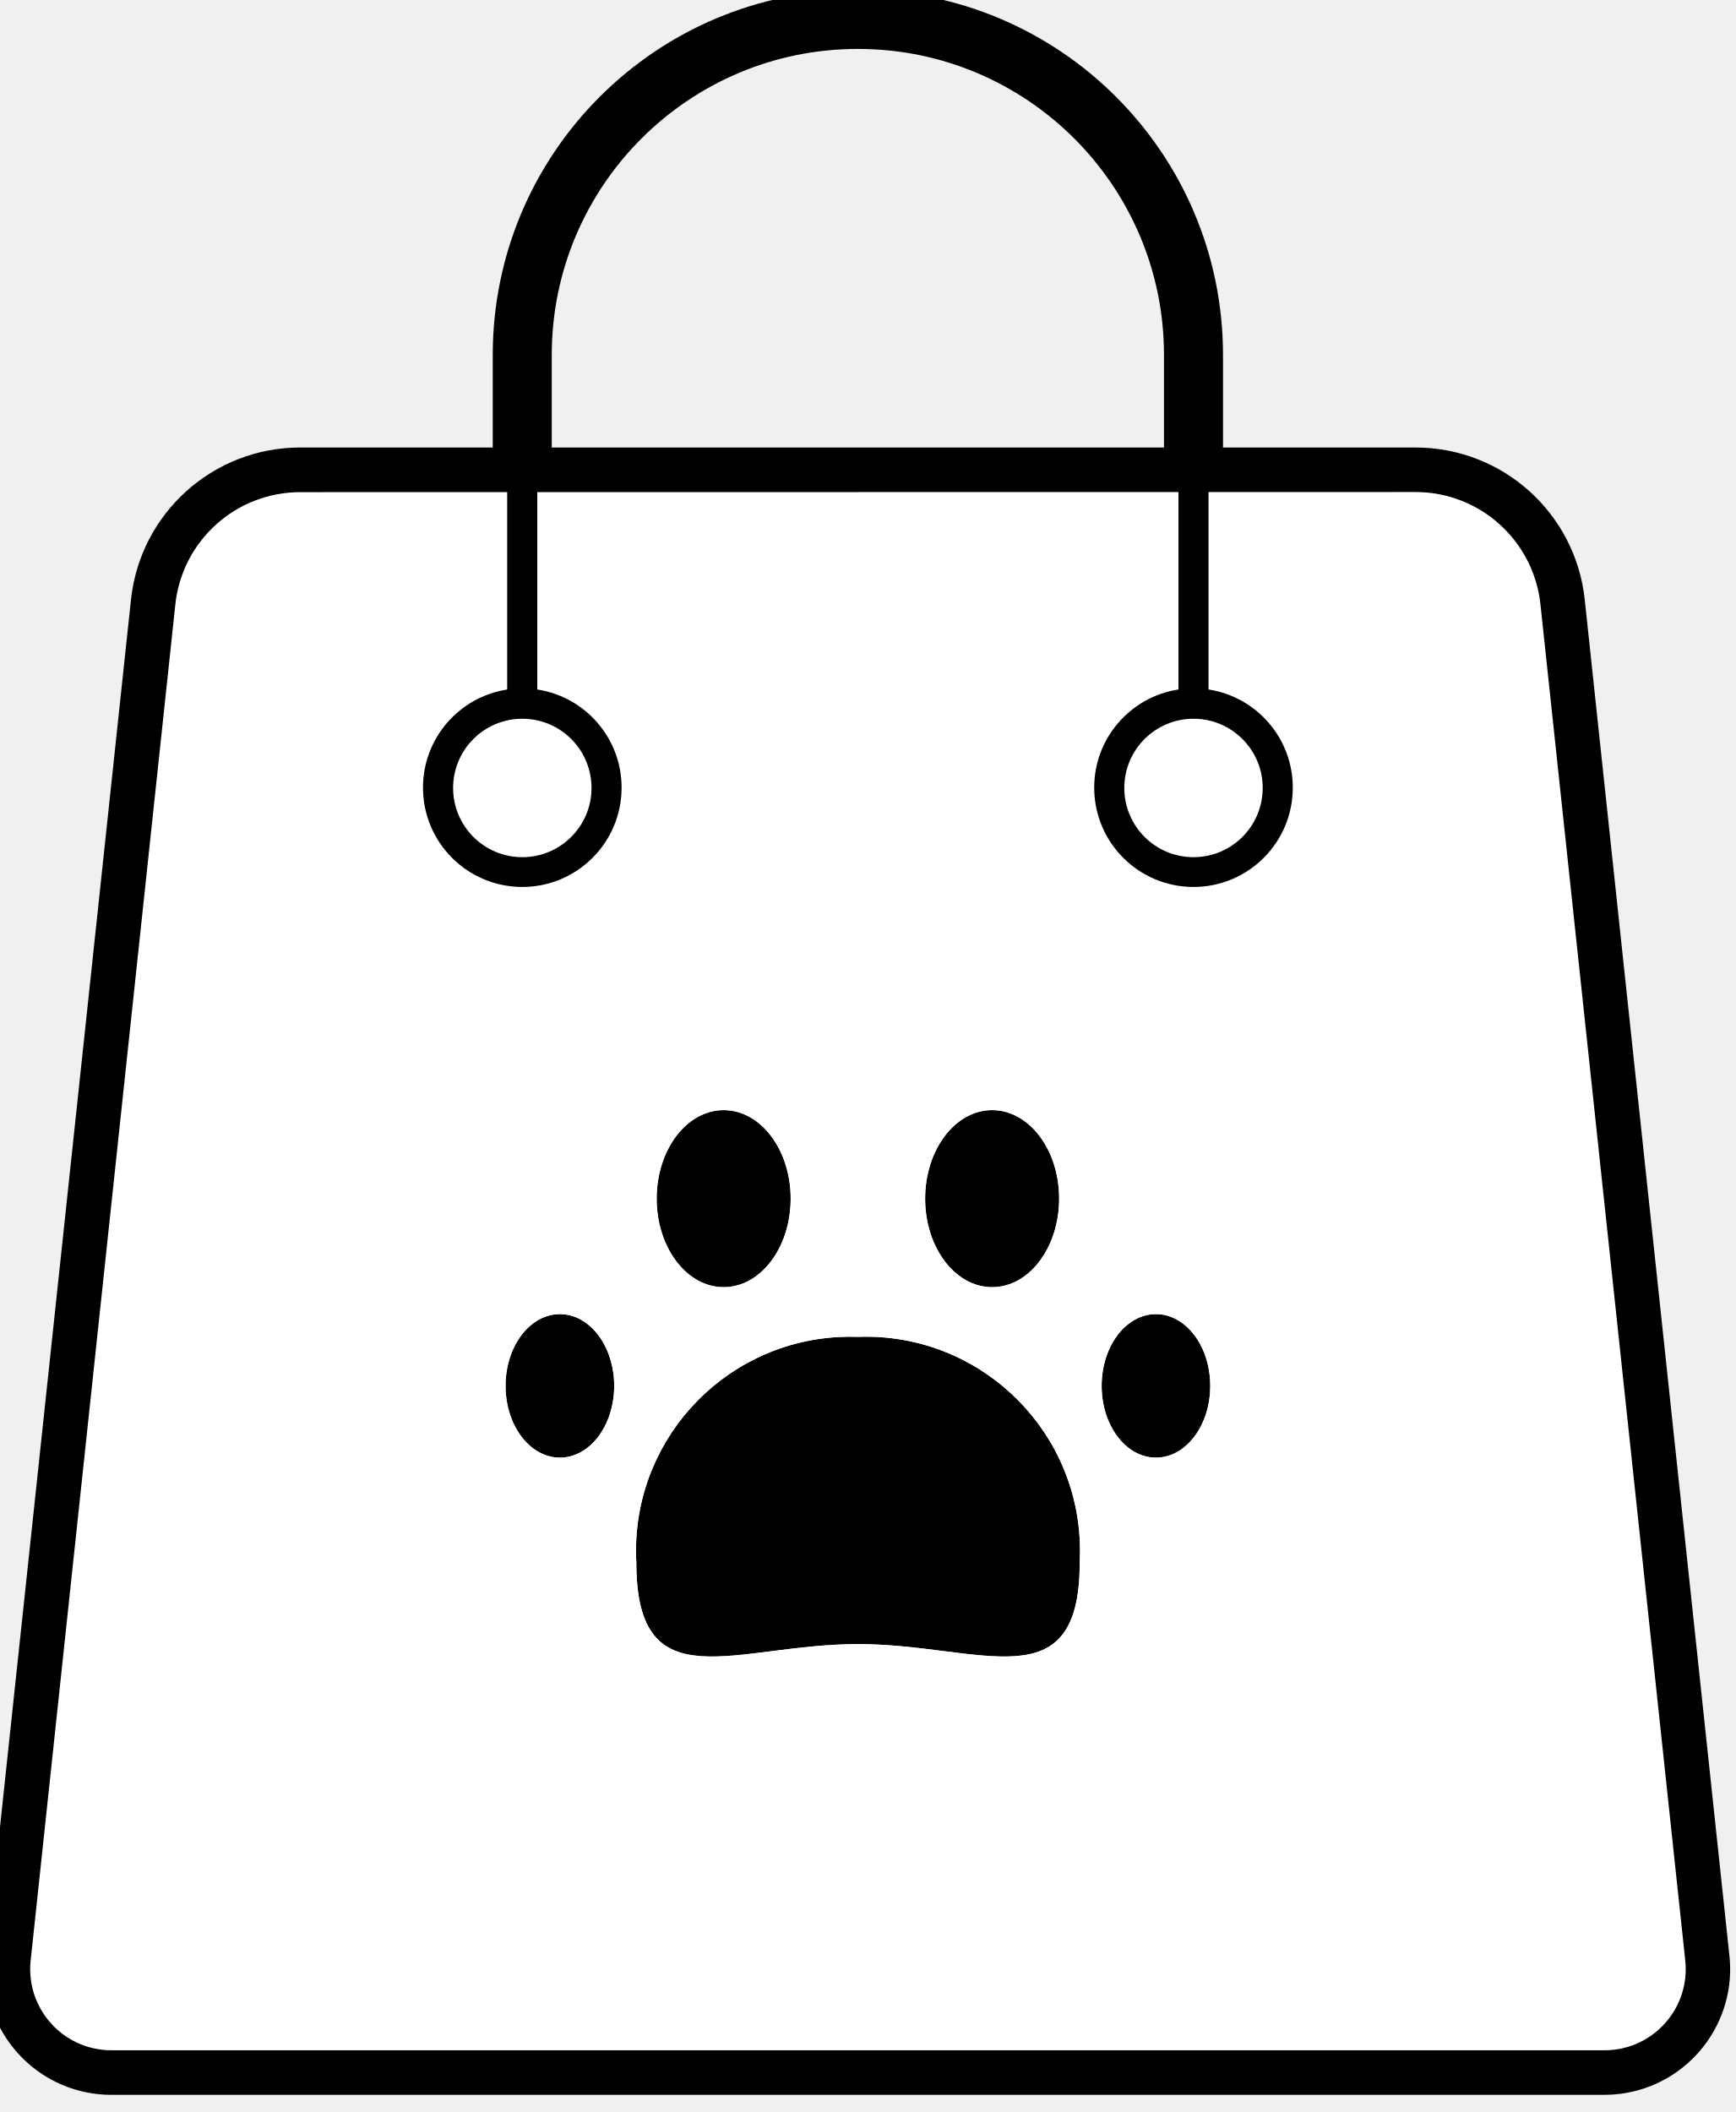
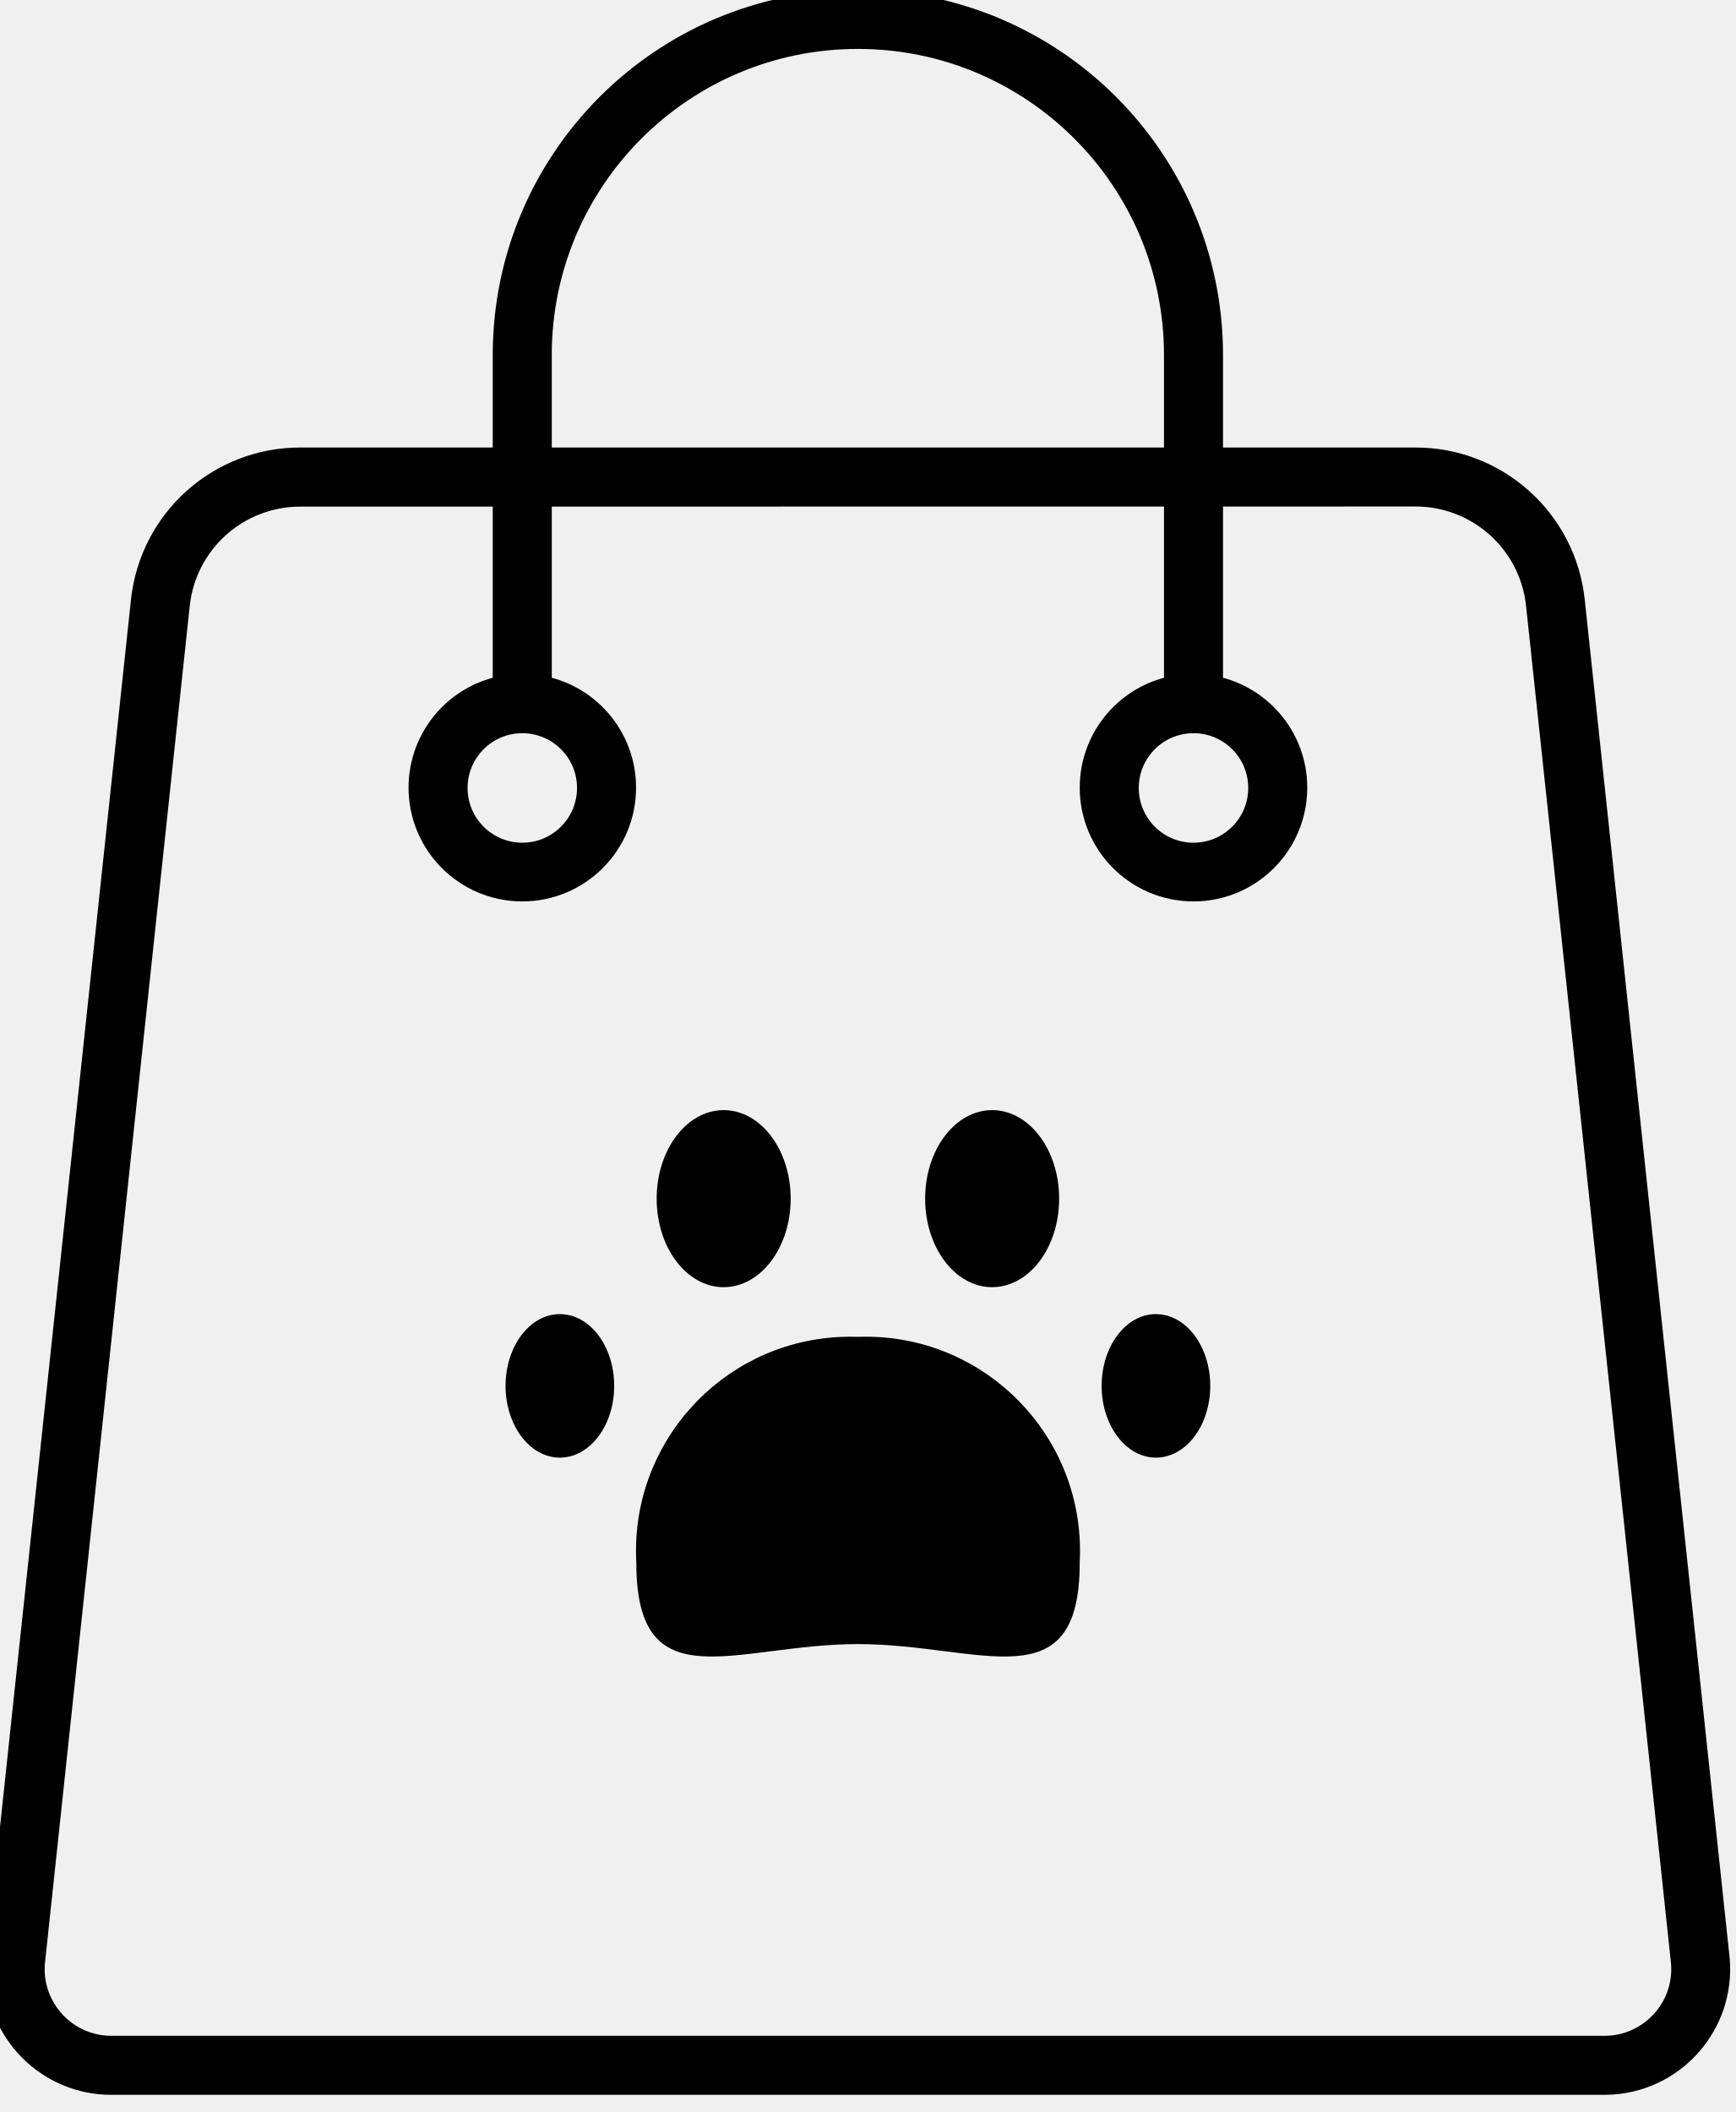
<svg xmlns="http://www.w3.org/2000/svg" width="60" height="73" viewBox="0 0 60 73">
  <g fill="none" fill-rule="evenodd">
    <g>
      <g>
        <g fill="#000" stroke="#000">
          <path d="M55.457 70.81H3.85c-.124 0-.248-.009-.371-.025-1.537-.206-2.616-1.619-2.41-3.156L6.06 20.842c.233-2.213 2.1-3.892 4.325-3.888h7.147v6.821c-1.648.251-2.91 1.675-2.91 3.393 0 1.895 1.536 3.432 3.432 3.432 1.895 0 3.432-1.537 3.432-3.432 0-1.72-1.264-3.143-2.914-3.393v-6.822l22.162-.002v6.824c-1.649.25-2.912 1.674-2.912 3.393 0 1.895 1.536 3.432 3.432 3.432 1.895 0 3.432-1.537 3.432-3.432 0-1.719-1.263-3.142-2.912-3.393v-6.824l7.148-.001c2.225-.004 4.093 1.675 4.325 3.887l4.998 46.8c.015.122.023.245.023.368-.001 1.55-1.26 2.806-2.81 2.805h0zM18.054 24.786h0c1.319 0 2.39 1.068 2.391 2.387v.005c0 1.322-1.07 2.392-2.391 2.393-1.322 0-2.392-1.071-2.392-2.393 0-1.32 1.07-2.392 2.392-2.392h0zm.518-12.572c0-6.12 4.962-11.08 11.081-11.08 6.12 0 11.081 4.96 11.081 11.08v3.697H18.572v-3.697zm22.682 12.571c1.32 0 2.39 1.069 2.392 2.388v.005c0 1.322-1.071 2.392-2.392 2.393-1.321 0-2.392-1.071-2.392-2.393 0-1.32 1.07-2.392 2.392-2.392h0zm18.019 42.73l-4.992-46.788c-.288-2.741-2.603-4.821-5.36-4.816h-7.147v-3.697c0-6.694-5.427-12.12-12.12-12.12-6.695 0-12.122 5.426-12.122 12.12v3.697h-7.148c-2.757-.005-5.07 2.075-5.36 4.816L.032 67.504c-.021.165-.032.333-.032.5.001 2.125 1.725 3.847 3.85 3.846h51.607c.163 0 .325-.01.486-.031 2.108-.269 3.599-2.196 3.33-4.304h0z" transform="translate(0 .057)" />
        </g>
        <path fill="#000" d="M25.014 44.49c1.28 0 2.316-1.37 2.316-3.06s-1.037-3.059-2.316-3.059-2.316 1.37-2.316 3.06 1.037 3.06 2.316 3.06M19.353 45.421c-1.037 0-1.878 1.11-1.878 2.48 0 1.37.84 2.481 1.878 2.481 1.036 0 1.877-1.11 1.877-2.48 0-1.37-.84-2.48-1.877-2.48M34.294 44.49c1.28 0 2.316-1.37 2.316-3.06s-1.037-3.059-2.316-3.059-2.316 1.37-2.316 3.06 1.037 3.06 2.316 3.06M39.956 45.421c-1.037 0-1.877 1.11-1.877 2.48 0 1.37.84 2.481 1.877 2.481s1.877-1.11 1.877-2.48c0-1.37-.84-2.48-1.877-2.48M29.658 46.207c-.225-.008-.45-.006-.675.007-4.084.224-7.212 3.716-6.988 7.8 0 4.865 3.432 2.813 7.663 2.813 4.23 0 7.663 2.052 7.663-2.813.012-.225.014-.45.006-.676-.149-4.087-3.582-7.28-7.67-7.13" />
-         <path fill="#FFF" d="M39.956 50.382c-1.037 0-1.877-1.11-1.877-2.48 0-1.37.84-2.48 1.877-2.48s1.877 1.11 1.877 2.48c0 1.37-.84 2.48-1.877 2.48zm-2.635 3.632c0 4.865-3.432 2.813-7.663 2.813-4.23 0-7.663 2.052-7.663-2.813-.224-4.084 2.904-7.576 6.988-7.8.224-.013.45-.015.675-.007 4.087-.148 7.52 3.044 7.669 7.131.008.225.006.45-.006.676zM25.014 38.37c1.28 0 2.316 1.37 2.316 3.06s-1.037 3.06-2.316 3.06-2.316-1.37-2.316-3.06 1.037-3.06 2.316-3.06zm9.28 0c1.28 0 2.316 1.37 2.316 3.06s-1.037 3.06-2.316 3.06-2.316-1.37-2.316-3.06 1.037-3.06 2.316-3.06zM19.353 50.382c-1.037 0-1.878-1.11-1.878-2.48 0-1.37.84-2.48 1.878-2.48 1.036 0 1.877 1.11 1.877 2.48 0 1.37-.84 2.48-1.877 2.48zm33.894-29.487c-.232-2.213-2.1-3.892-4.325-3.888l-7.148.001v6.824c1.649.251 2.912 1.675 2.912 3.393 0 1.896-1.537 3.432-3.432 3.432s-3.432-1.536-3.432-3.432c0-1.718 1.263-3.142 2.912-3.393v-6.824l-22.162.002v6.822c1.65.25 2.914 1.674 2.914 3.393 0 1.896-1.537 3.432-3.432 3.432-1.896 0-3.433-1.536-3.433-3.432 0-1.718 1.263-3.141 2.911-3.392V17.01l-7.147.001c-2.224-.004-4.092 1.675-4.325 3.888L1.068 67.687c-.205 1.537.874 2.95 2.411 3.155.123.017.247.025.371.025h51.607c1.551.002 2.81-1.254 2.811-2.805 0-.123-.008-.245-.023-.367l-4.998-46.8z" />
-         <path fill="#FFF" d="M15.662 27.236c0 1.32 1.07 2.392 2.392 2.392 1.32 0 2.392-1.071 2.392-2.392v-.005c-.003-1.32-1.073-2.388-2.392-2.388-1.322 0-2.392 1.072-2.392 2.393M38.862 27.236c0 1.32 1.07 2.392 2.392 2.392 1.321 0 2.392-1.071 2.392-2.392v-.005c-.002-1.32-1.073-2.388-2.392-2.388-1.321 0-2.392 1.072-2.392 2.393" />
+         <path d="M39.956 50.382c-1.037 0-1.877-1.11-1.877-2.48 0-1.37.84-2.48 1.877-2.48s1.877 1.11 1.877 2.48c0 1.37-.84 2.48-1.877 2.48zm-2.635 3.632c0 4.865-3.432 2.813-7.663 2.813-4.23 0-7.663 2.052-7.663-2.813-.224-4.084 2.904-7.576 6.988-7.8.224-.013.45-.015.675-.007 4.087-.148 7.52 3.044 7.669 7.131.008.225.006.45-.006.676zM25.014 38.37c1.28 0 2.316 1.37 2.316 3.06s-1.037 3.06-2.316 3.06-2.316-1.37-2.316-3.06 1.037-3.06 2.316-3.06zm9.28 0c1.28 0 2.316 1.37 2.316 3.06s-1.037 3.06-2.316 3.06-2.316-1.37-2.316-3.06 1.037-3.06 2.316-3.06zM19.353 50.382c-1.037 0-1.878-1.11-1.878-2.48 0-1.37.84-2.48 1.878-2.48 1.036 0 1.877 1.11 1.877 2.48 0 1.37-.84 2.48-1.877 2.48zm33.894-29.487c-.232-2.213-2.1-3.892-4.325-3.888l-7.148.001v6.824c1.649.251 2.912 1.675 2.912 3.393 0 1.896-1.537 3.432-3.432 3.432s-3.432-1.536-3.432-3.432c0-1.718 1.263-3.142 2.912-3.393v-6.824l-22.162.002v6.822c1.65.25 2.914 1.674 2.914 3.393 0 1.896-1.537 3.432-3.432 3.432-1.896 0-3.433-1.536-3.433-3.432 0-1.718 1.263-3.141 2.911-3.392V17.01l-7.147.001c-2.224-.004-4.092 1.675-4.325 3.888L1.068 67.687c-.205 1.537.874 2.95 2.411 3.155.123.017.247.025.371.025h51.607c1.551.002 2.81-1.254 2.811-2.805 0-.123-.008-.245-.023-.367l-4.998-46.8z" />
+         <path d="M15.662 27.236c0 1.32 1.07 2.392 2.392 2.392 1.32 0 2.392-1.071 2.392-2.392v-.005c-.003-1.32-1.073-2.388-2.392-2.388-1.322 0-2.392 1.072-2.392 2.393M38.862 27.236c0 1.32 1.07 2.392 2.392 2.392 1.321 0 2.392-1.071 2.392-2.392v-.005c-.002-1.32-1.073-2.388-2.392-2.388-1.321 0-2.392 1.072-2.392 2.393" />
      </g>
    </g>
  </g>
</svg>
